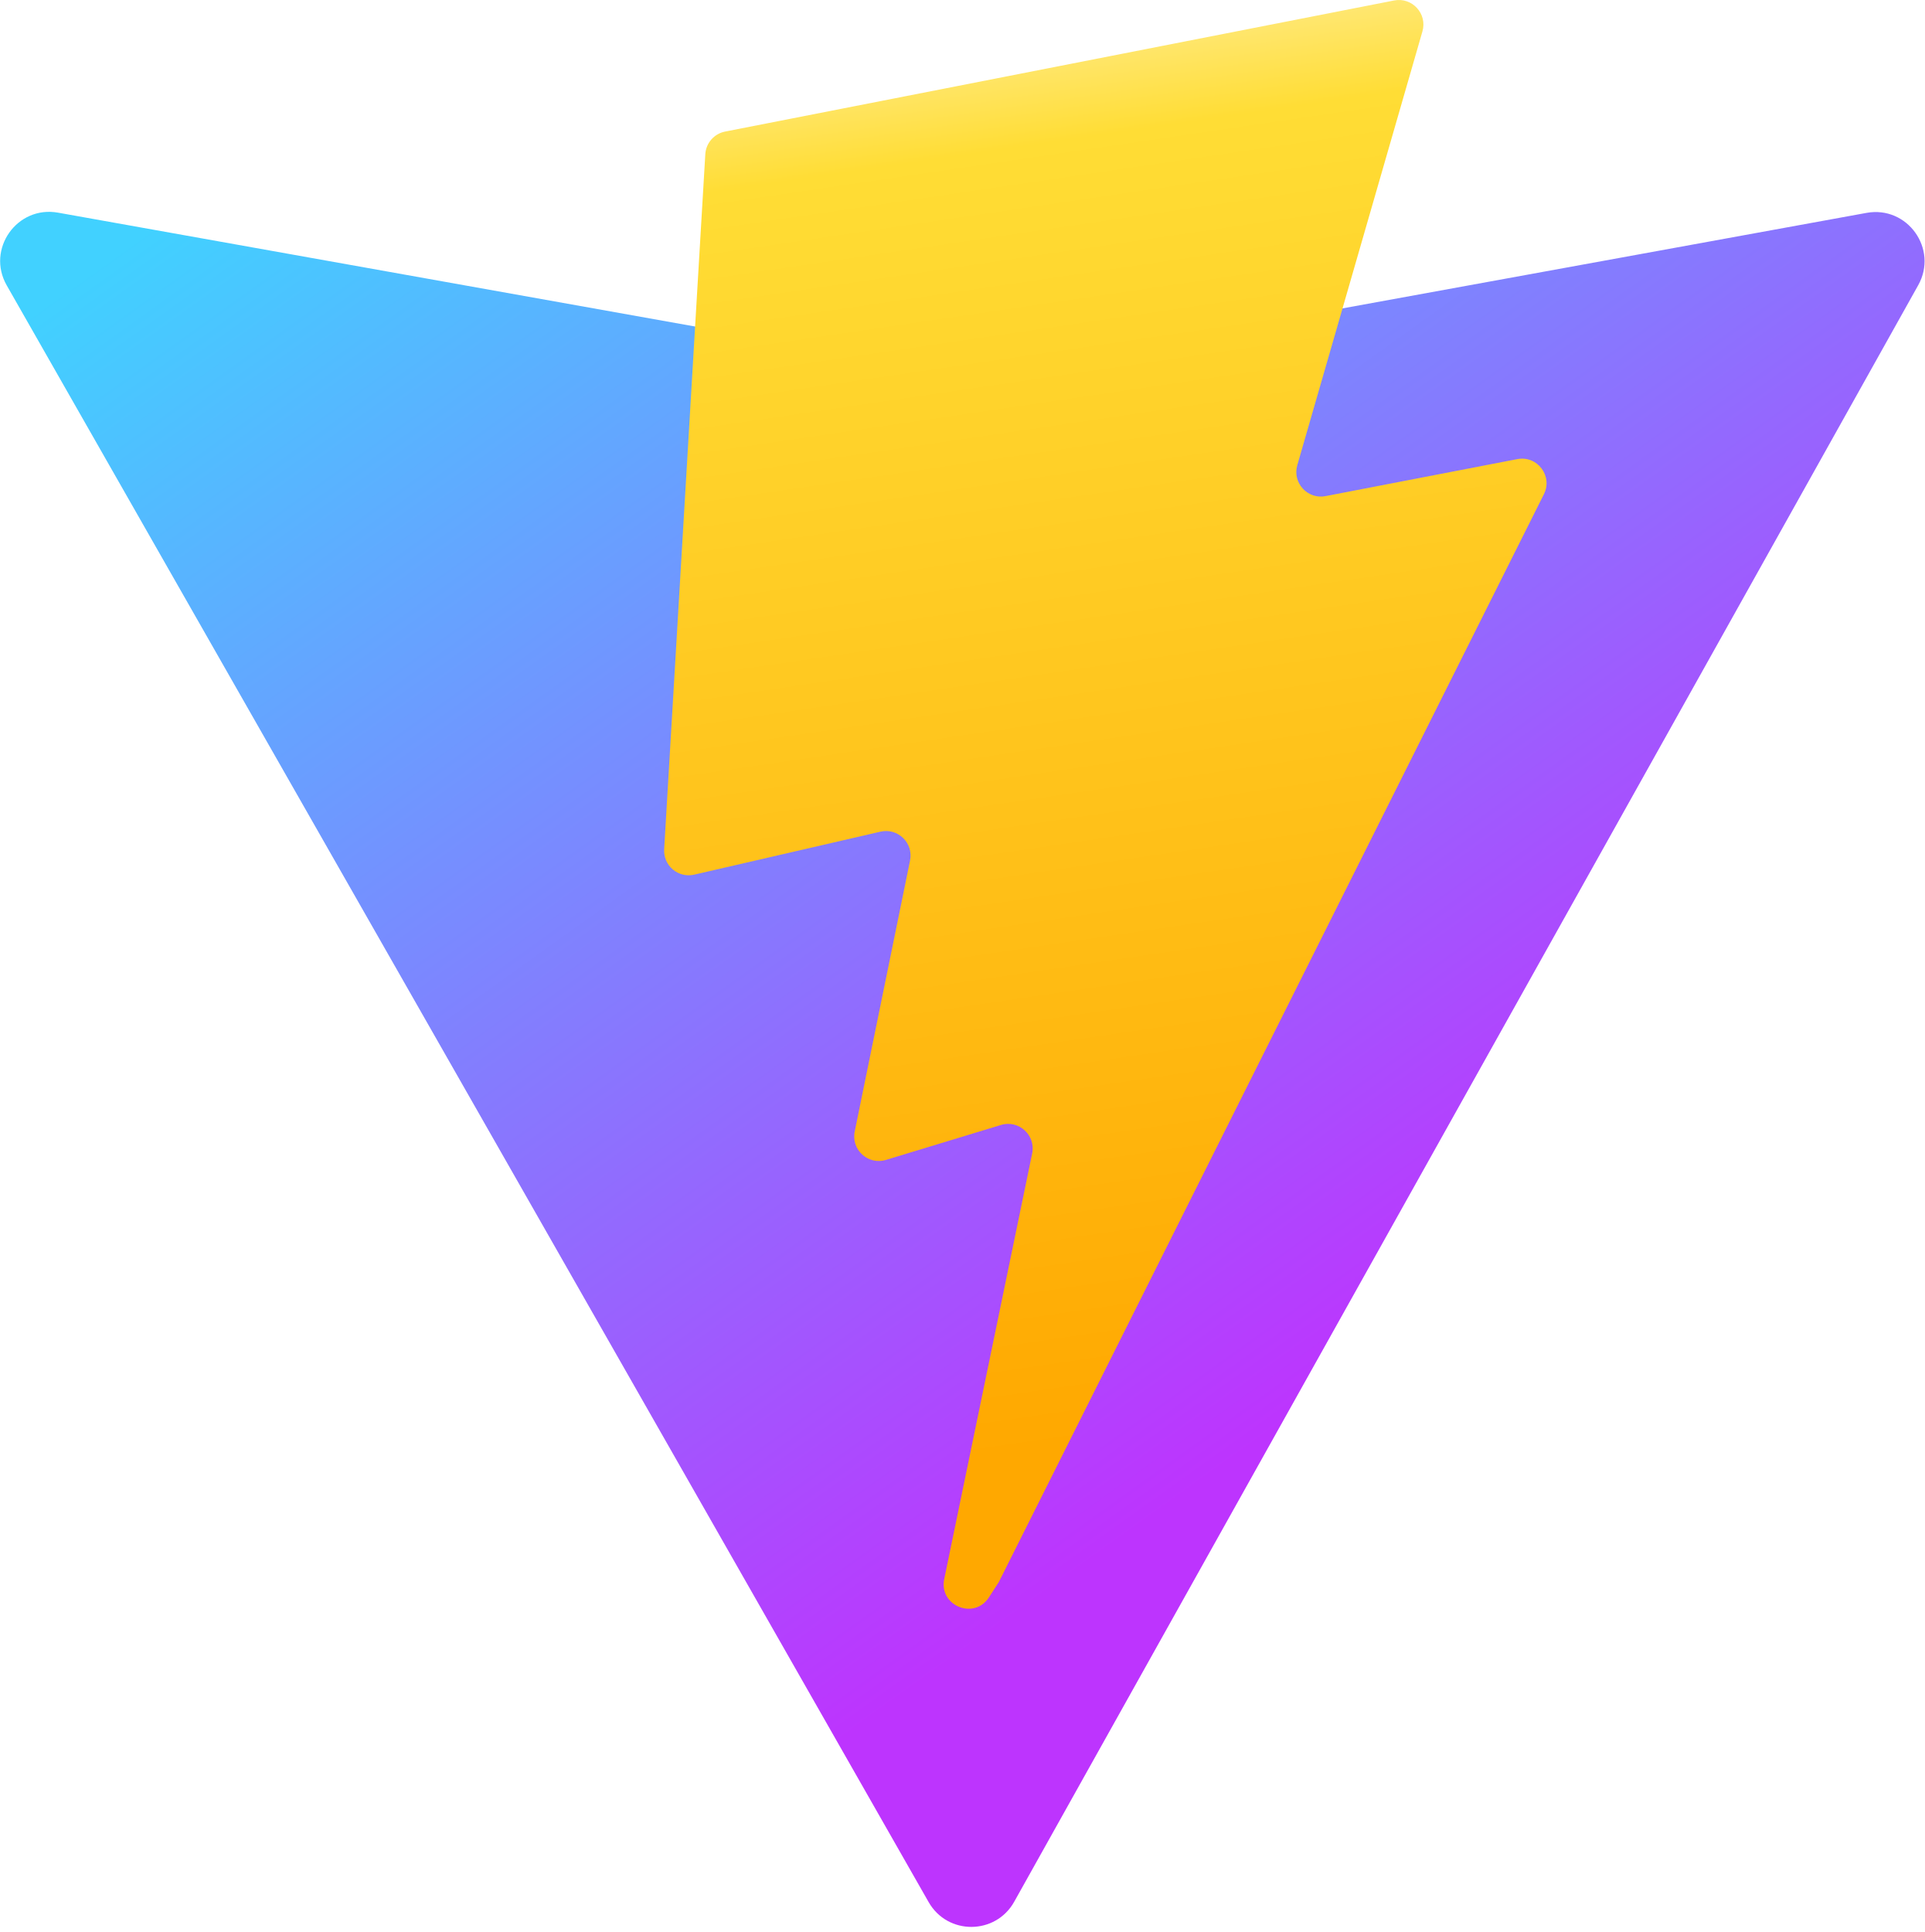
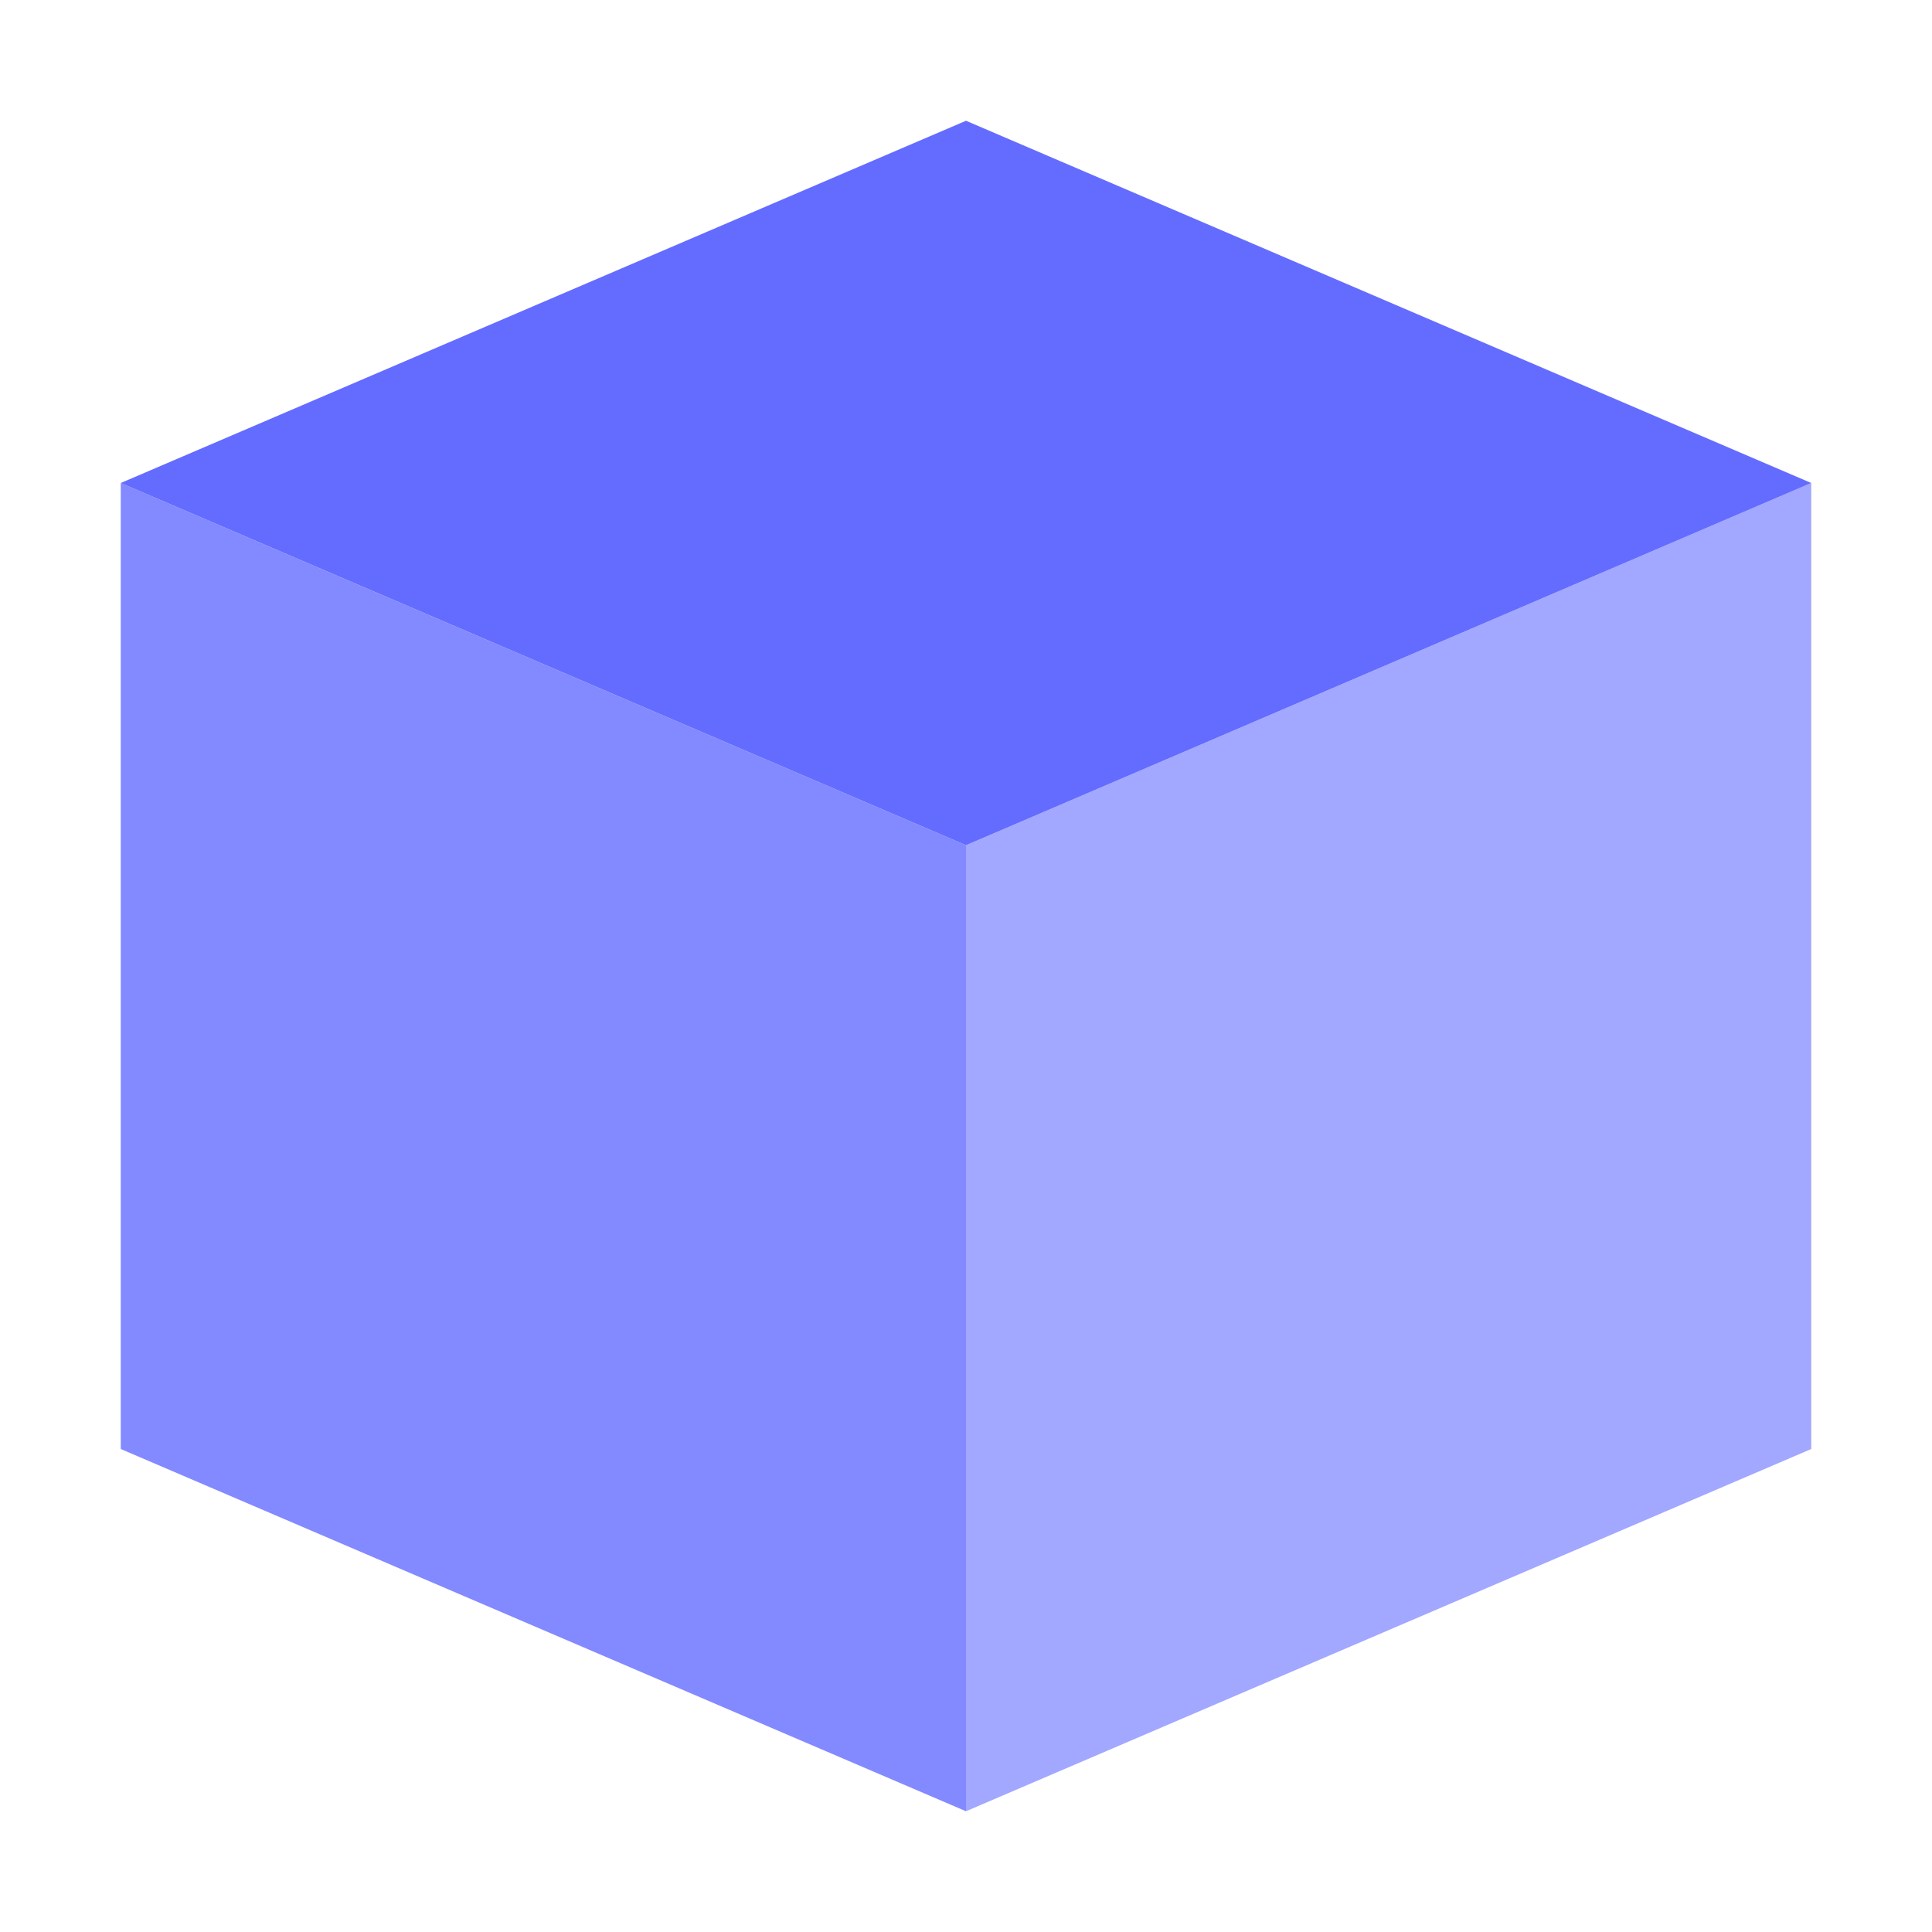
- <svg xmlns="http://www.w3.org/2000/svg" aria-hidden="true" role="img" width="31.88" height="32" preserveAspectRatio="xMidYMid meet" viewBox="0 0 256 257">
-   <defs>
-     <linearGradient id="IconifyId1813088fe1fbc01fb466" x1="-.828%" x2="57.636%" y1="7.652%" y2="78.411%">
-       <stop offset="0%" stop-color="#41D1FF" />
-       <stop offset="100%" stop-color="#BD34FE" />
-     </linearGradient>
-     <linearGradient id="IconifyId1813088fe1fbc01fb467" x1="43.376%" x2="50.316%" y1="2.242%" y2="89.03%">
-       <stop offset="0%" stop-color="#FFEA83" />
-       <stop offset="8.333%" stop-color="#FFDD35" />
-       <stop offset="100%" stop-color="#FFA800" />
-     </linearGradient>
-   </defs>
-   <path fill="url(#IconifyId1813088fe1fbc01fb466)" d="M255.153 37.938L134.897 252.976c-2.483 4.44-8.862 4.466-11.382.048L.875 37.958c-2.746-4.814 1.371-10.646 6.827-9.67l120.385 21.517a6.537 6.537 0 0 0 2.322-.004l117.867-21.483c5.438-.991 9.574 4.796 6.877 9.62Z" />
-   <path fill="url(#IconifyId1813088fe1fbc01fb467)" d="M185.432.063L96.44 17.501a3.268 3.268 0 0 0-2.634 3.014l-5.474 92.456a3.268 3.268 0 0 0 3.997 3.378l24.777-5.718c2.318-.535 4.413 1.507 3.936 3.838l-7.361 36.047c-.495 2.426 1.782 4.5 4.151 3.78l15.304-4.649c2.372-.72 4.652 1.36 4.15 3.788l-11.698 56.621c-.732 3.542 3.979 5.473 5.943 2.437l1.313-2.028l72.516-144.72c1.215-2.423-.88-5.186-3.54-4.672l-25.505 4.922c-2.396.462-4.435-1.77-3.759-4.114l16.646-57.705c.677-2.35-1.37-4.583-3.769-4.113Z" />
+ <svg xmlns="http://www.w3.org/2000/svg" width="32" height="32" viewBox="0 0 32 32" fill="none">
+   <path d="M16 2L2 8L16 14L30 8L16 2Z" fill="#646CFF" />
+   <path d="M2 8V24L16 30V14L2 8Z" fill="#646CFF" fill-opacity="0.8" />
+   <path d="M16 14V30L30 24V8L16 14Z" fill="#646CFF" fill-opacity="0.6" />
</svg>
